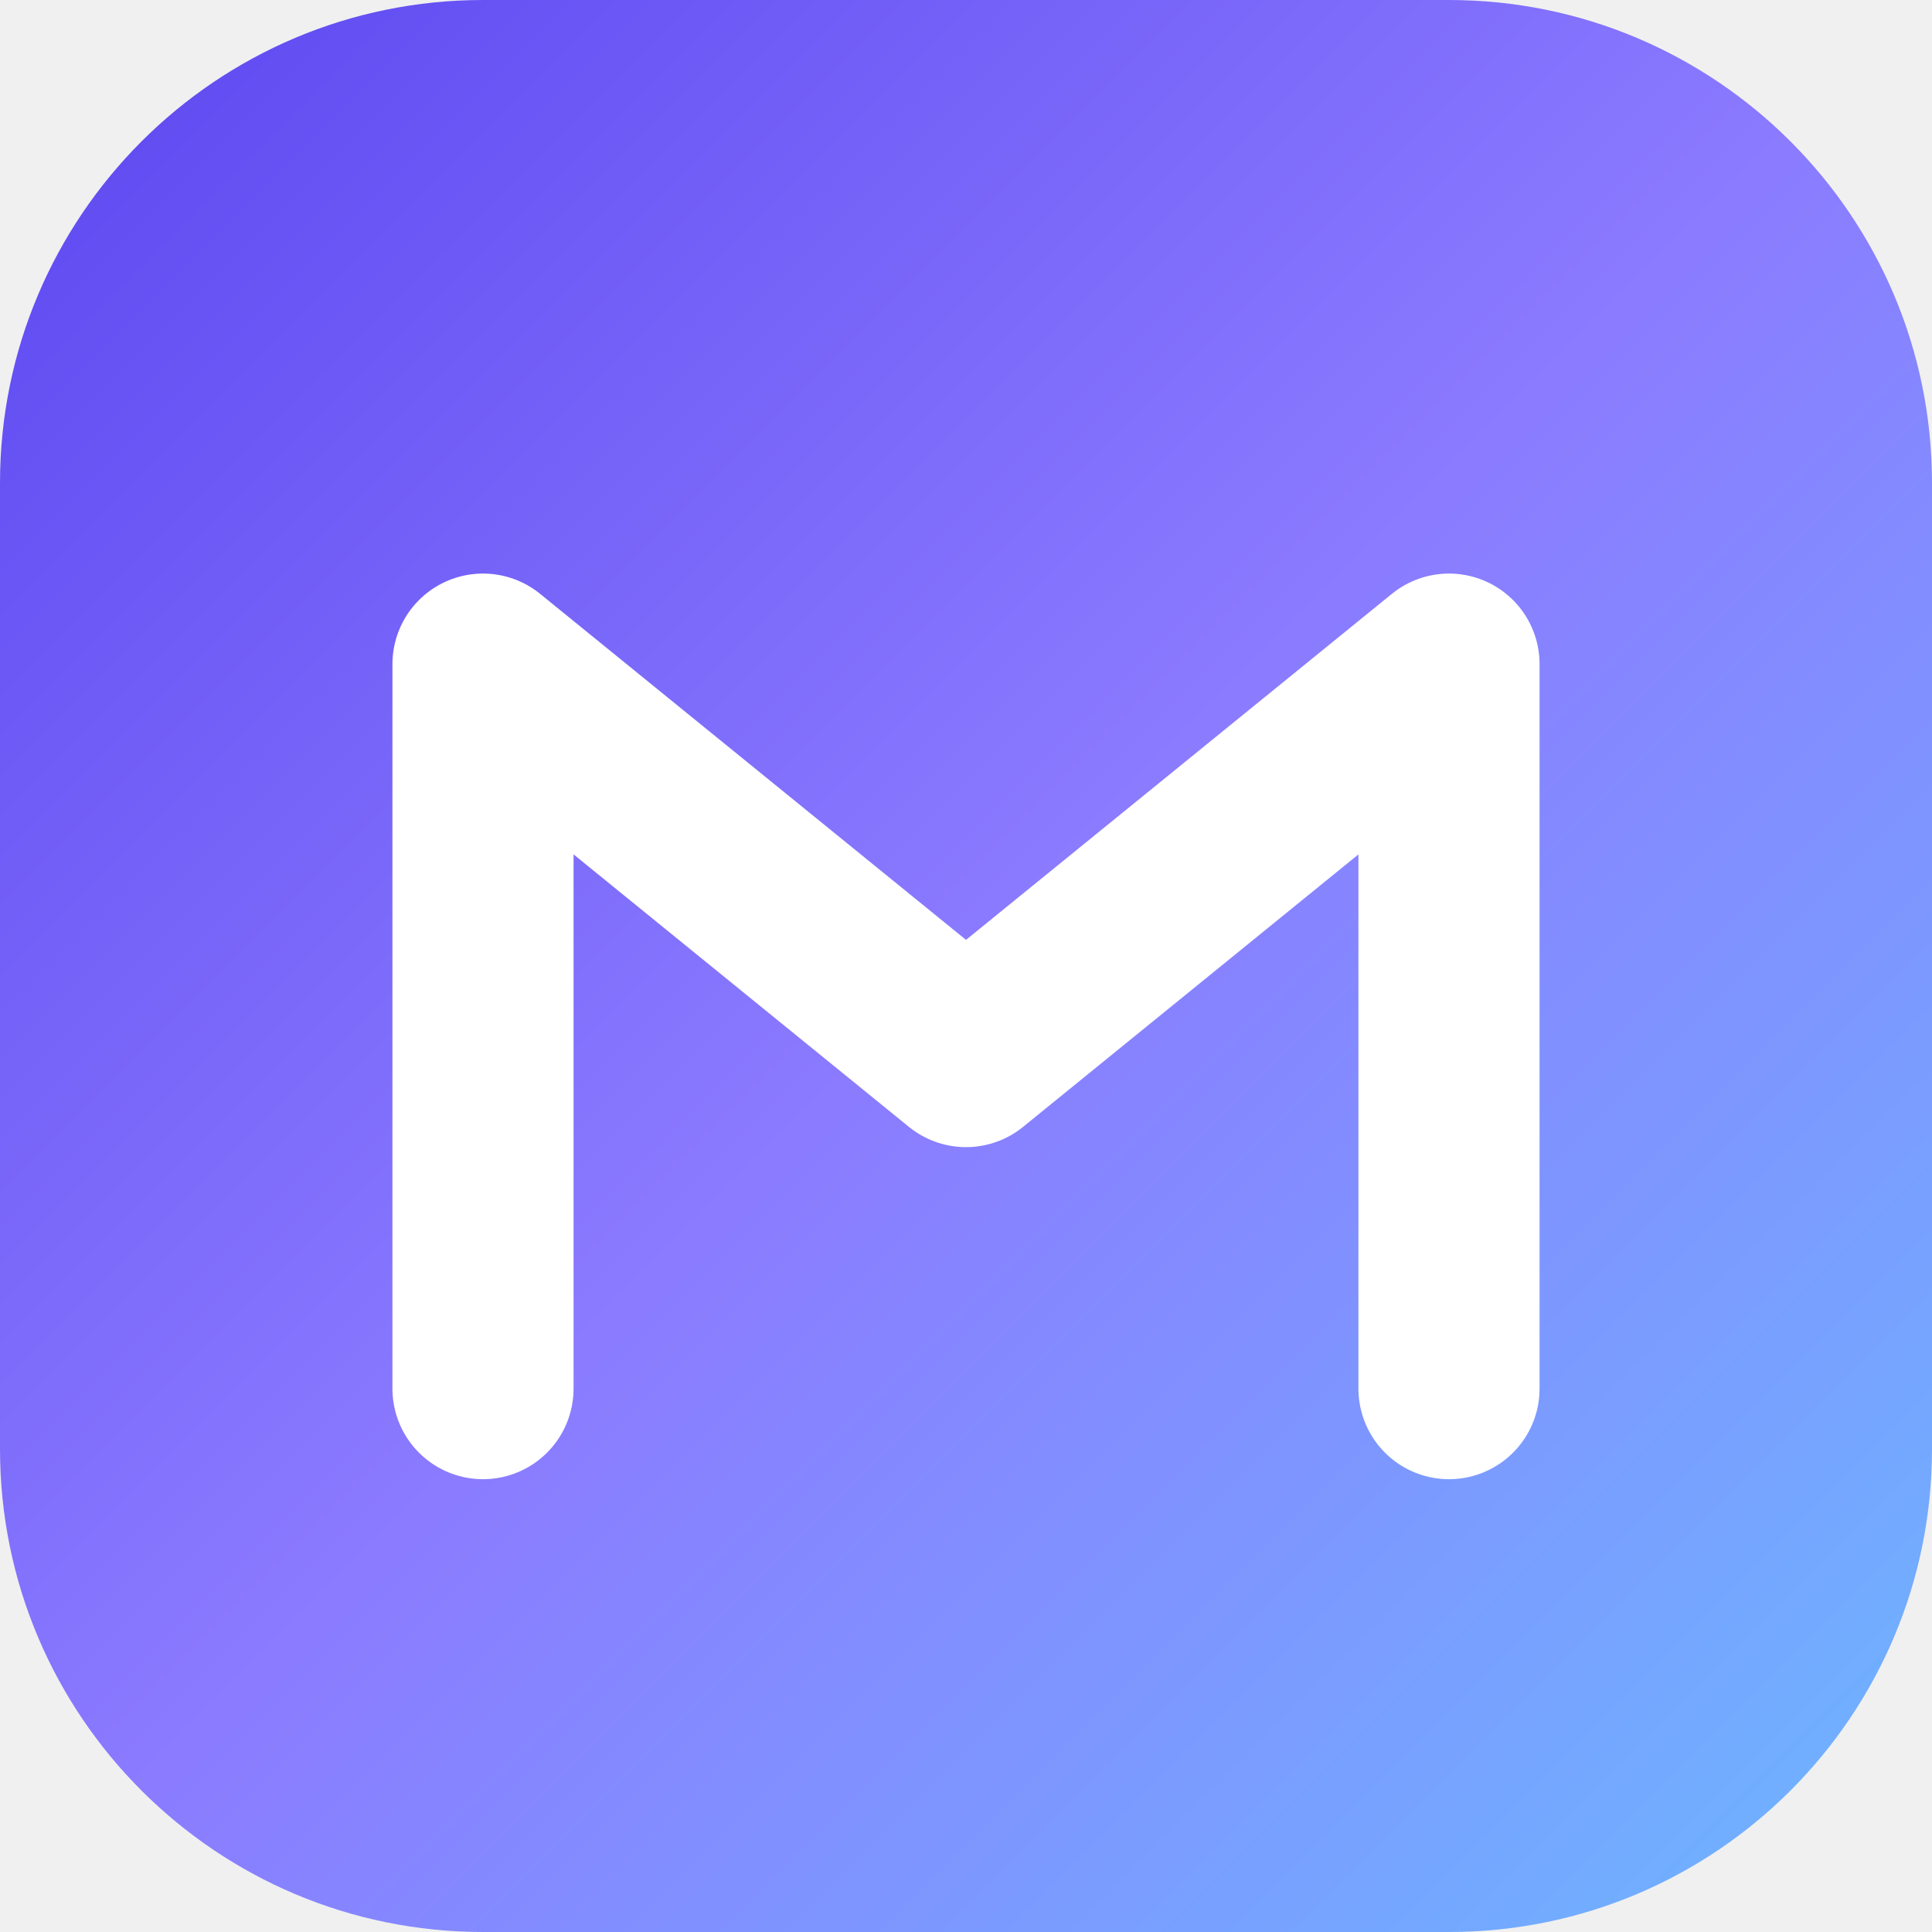
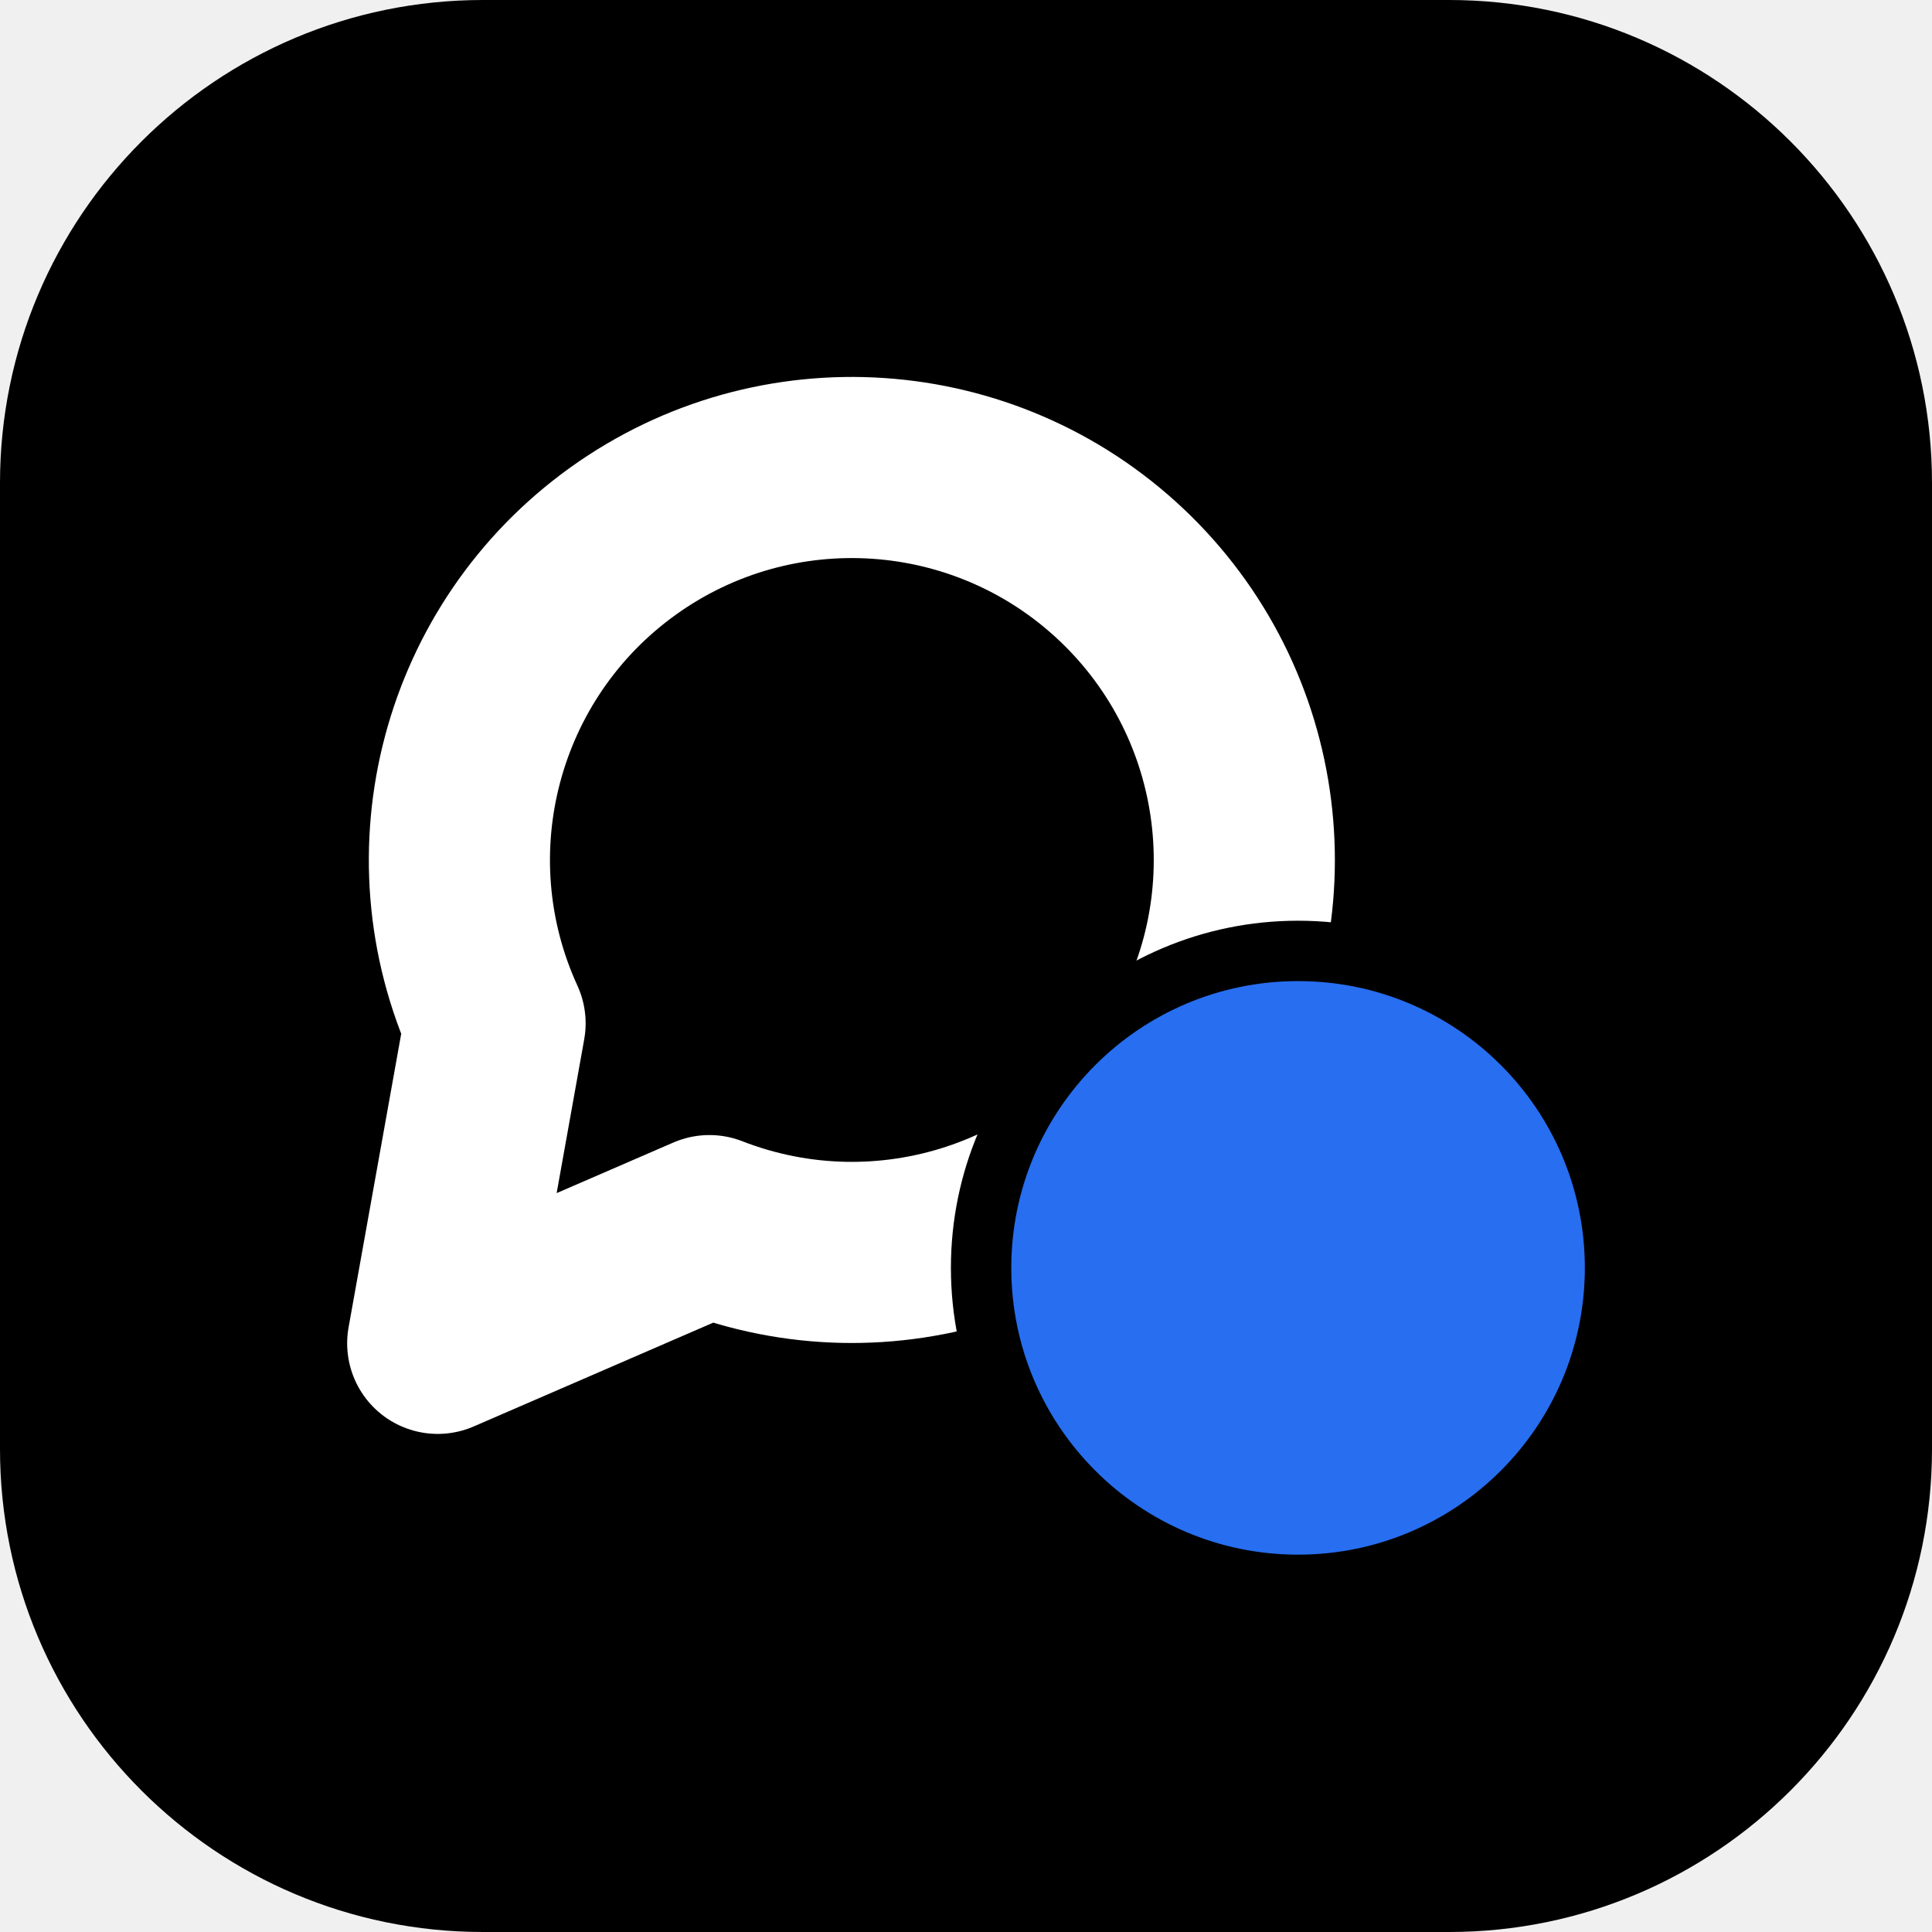
<svg xmlns="http://www.w3.org/2000/svg" viewBox="0 0 64 64">
-   <defs>
-     <linearGradient id="g" x1="0" y1="0" x2="1" y2="1">
-       <stop offset="0%" stop-color="#5b45f0" />
-       <stop offset="50%" stop-color="#8b7bff" />
-       <stop offset="100%" stop-color="#6cb8ff" />
-     </linearGradient>
-   </defs>
-   <rect width="64" height="64" rx="16" fill="url(#g)" />
-   <path d="M16 46V22l16 13 16-13v24" fill="none" stroke="#fff" stroke-width="6" stroke-linecap="round" stroke-linejoin="round" />
+   <rect width="64" height="64" rx="16" fill="#000" />
+   <path d="M23.5 40.6A13 13 0 1 0 16.4 33.9L14.5 44.5Z" fill="none" stroke="#fff" stroke-width="6" stroke-linejoin="round" stroke-linecap="round" />
+   <circle cx="43" cy="42" r="9.5" fill="#276ef1" stroke="#000" stroke-width="4" paint-order="stroke" />
</svg>
